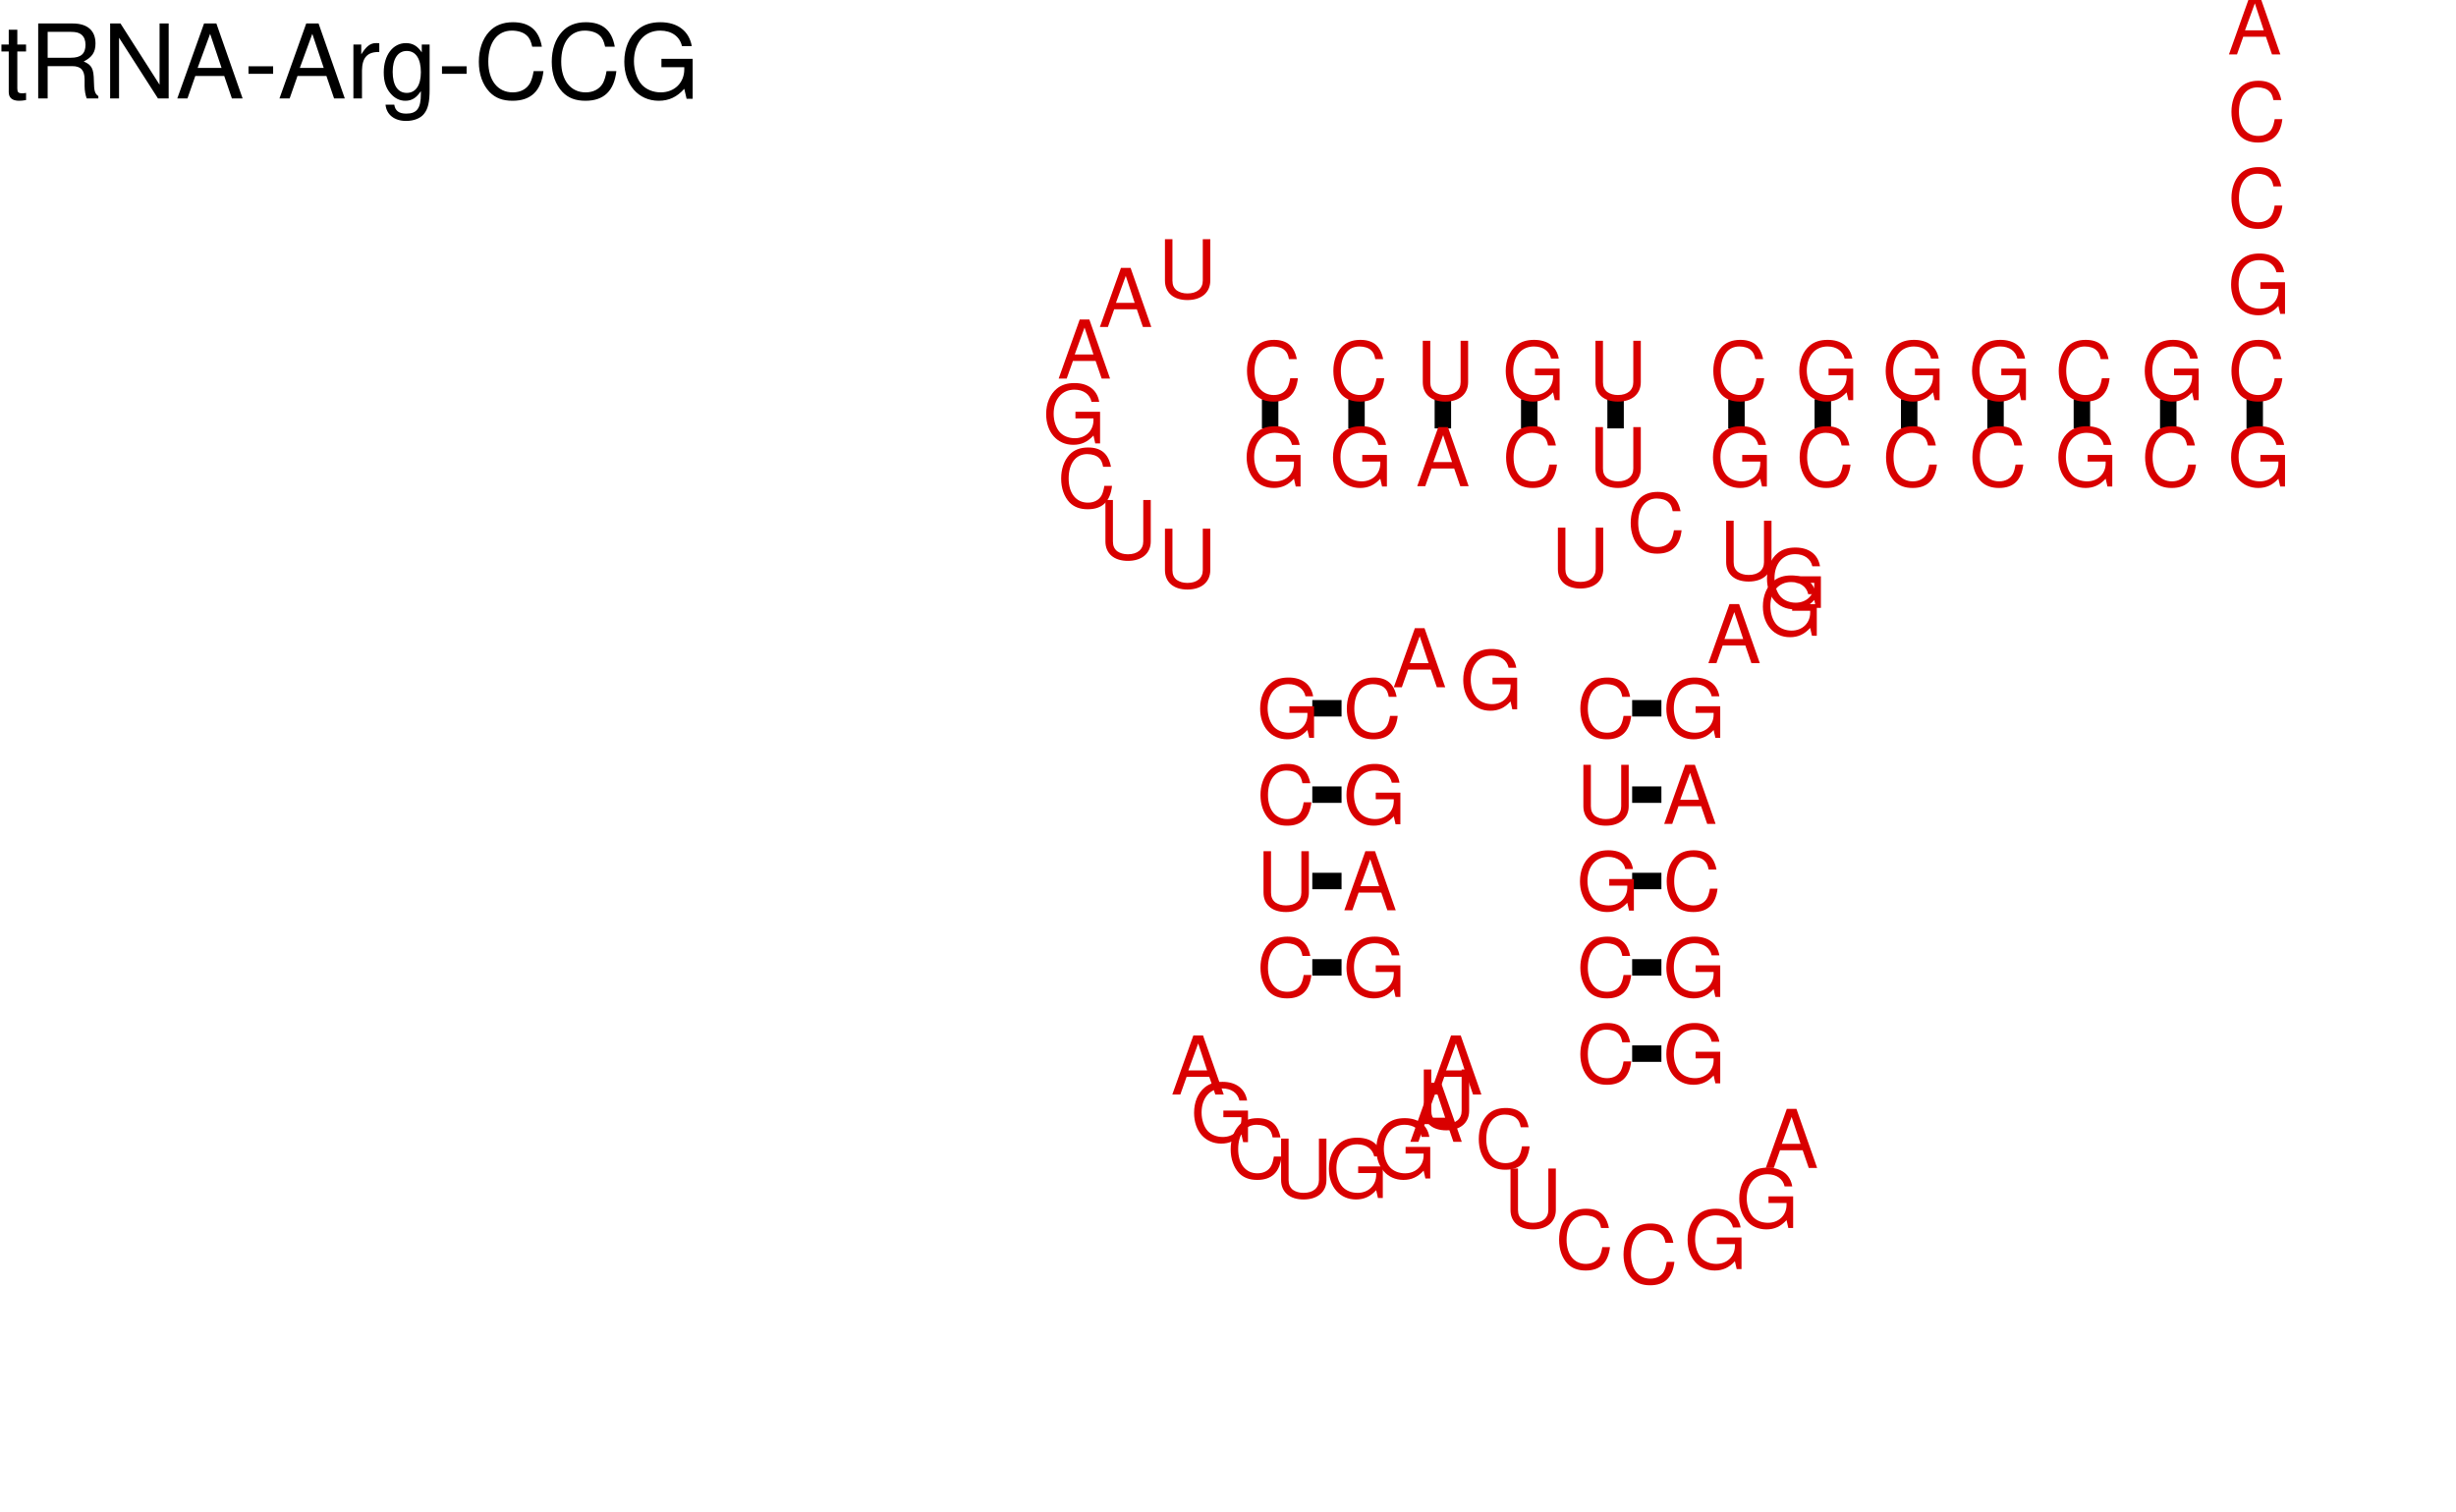
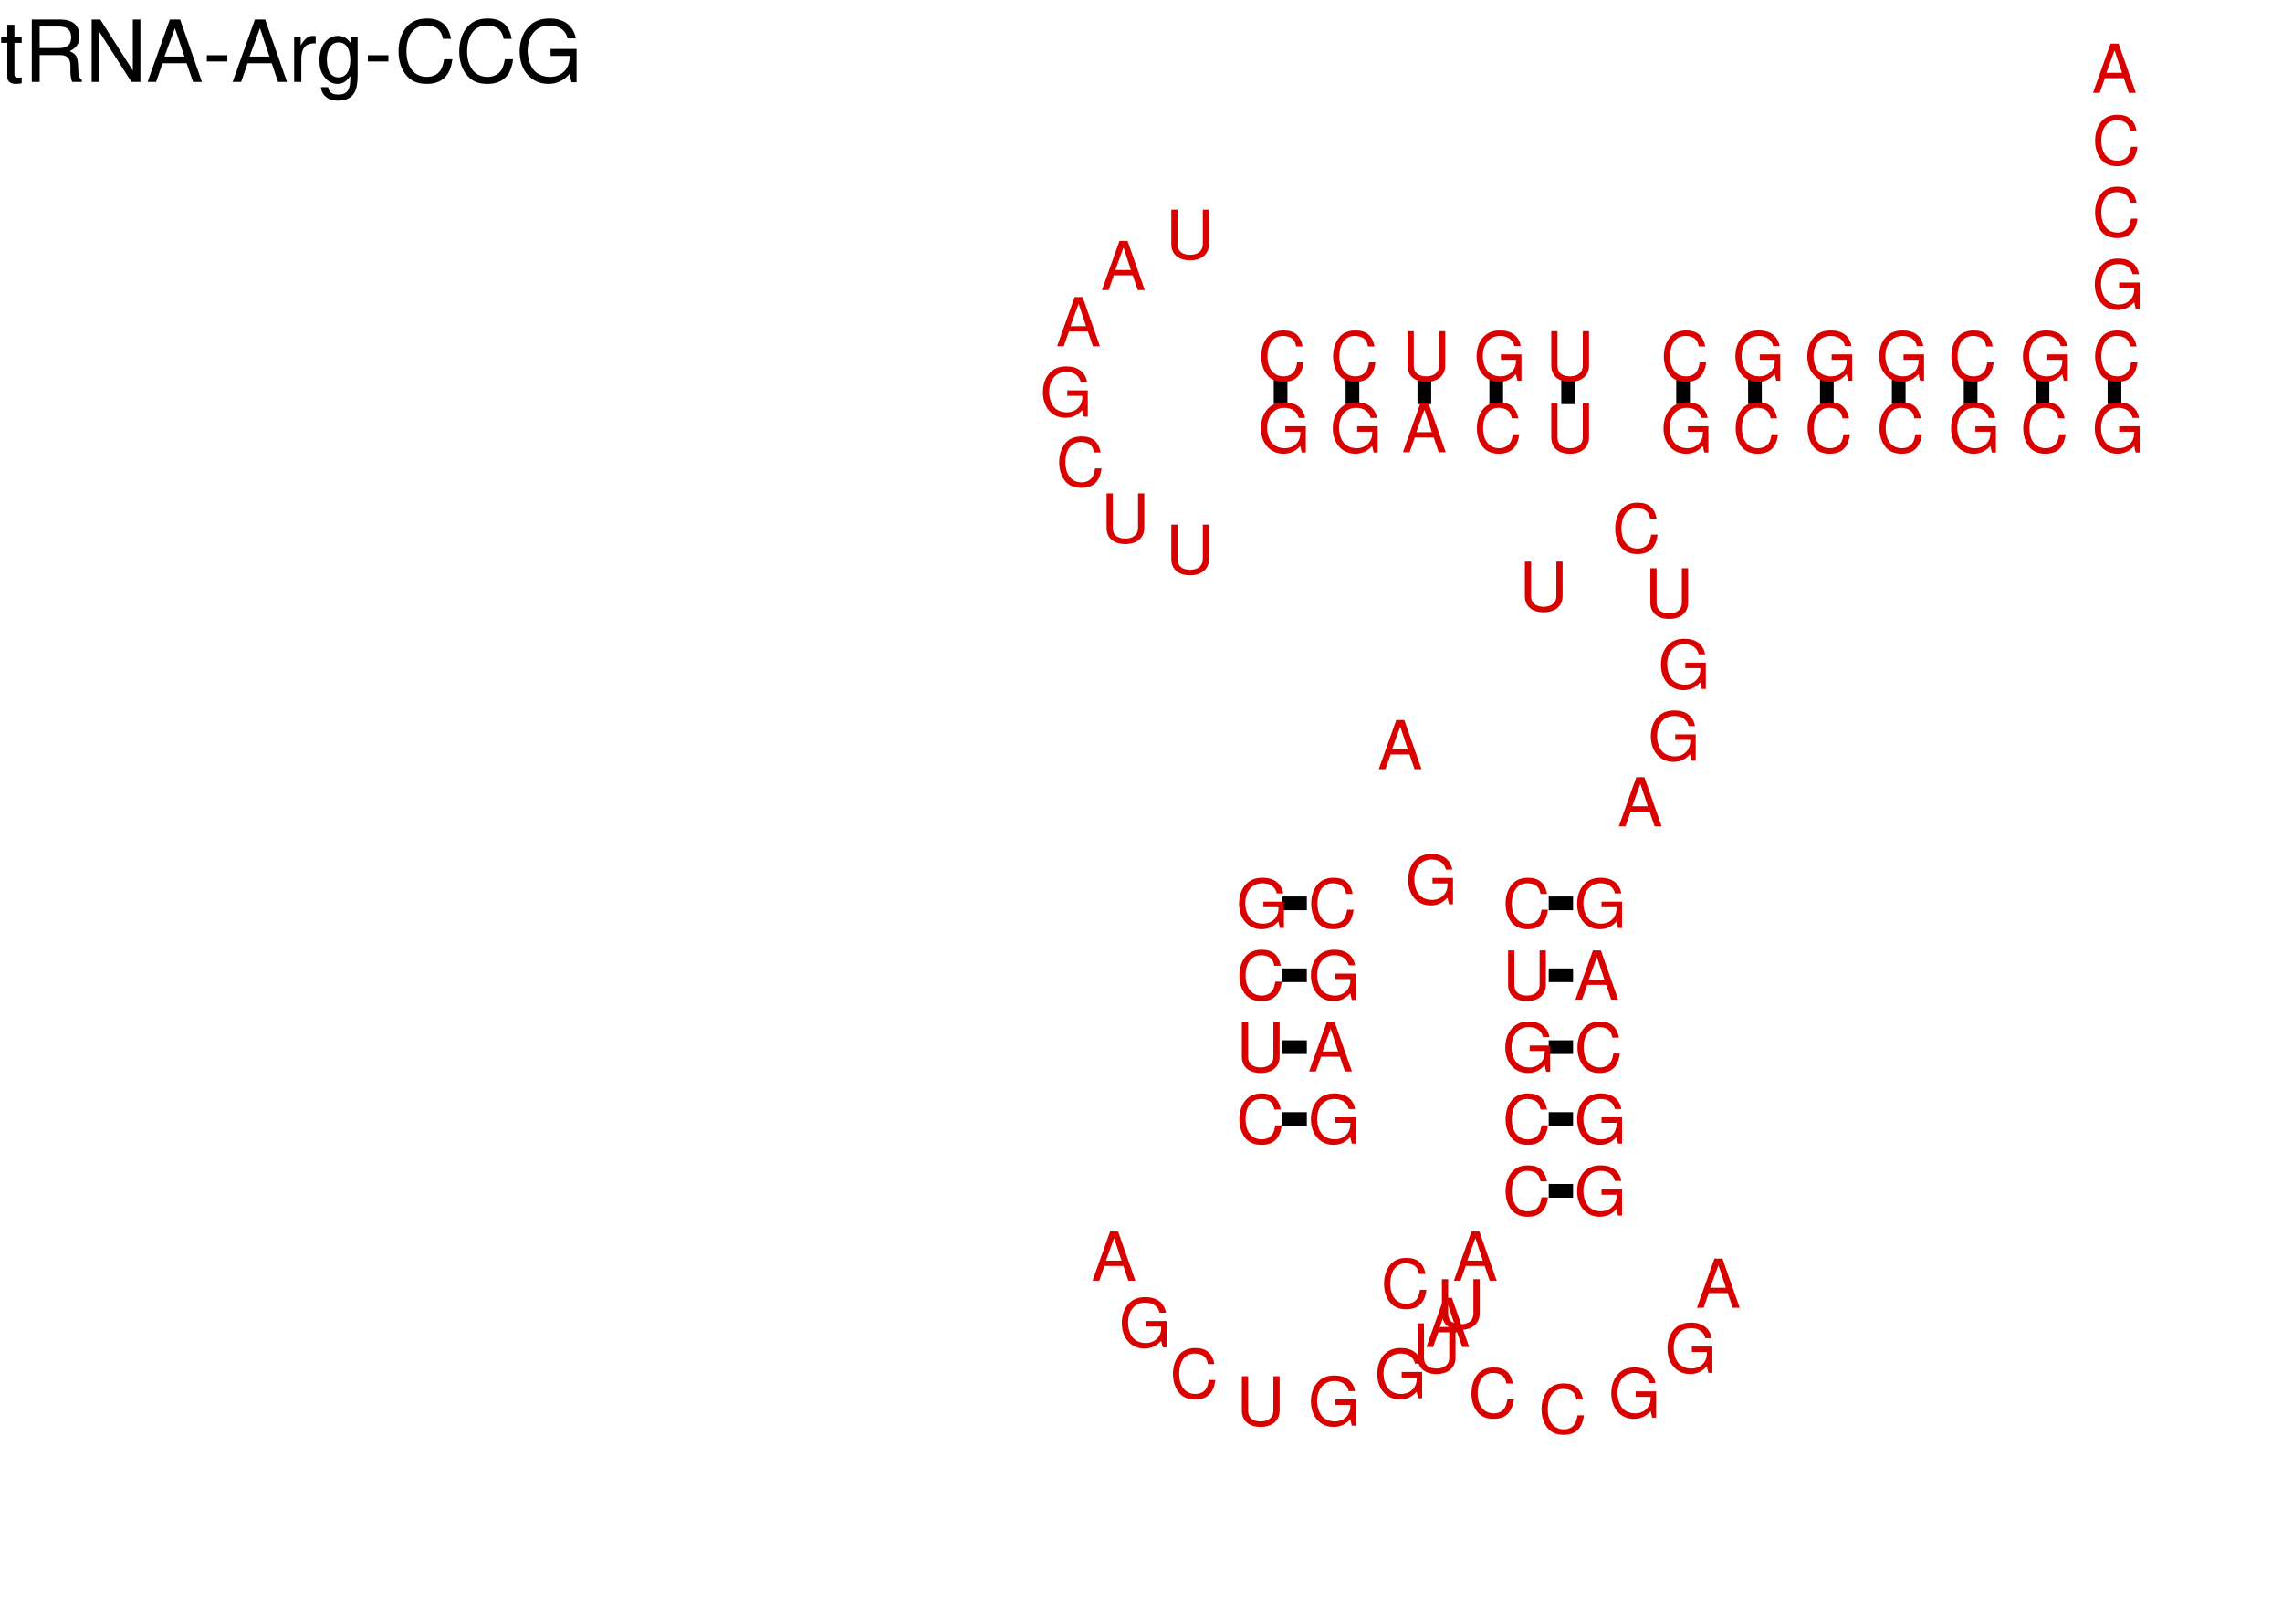
- <svg xmlns="http://www.w3.org/2000/svg" version="1.0" width="215.0" height="132.35" xml:space="preserve">
+ <svg xmlns="http://www.w3.org/2000/svg" version="1.0" width="240.0" height="170.73" xml:space="preserve">
  <text x="0" y="8.616">
    <tspan x="0" y="8.616" fill="#000000" font-variant="normal" font-weight="normal" font-style="normal" font-family="Helvetica, Arial, sans-serif" font-size="9">tRNA-Arg-CCG</tspan>
  </text>
-   <path fill="none" stroke="#000000" stroke-width="1.44" stroke-linecap="butt" stroke-linejoin="miter" d="M 197.38 37.5 L 197.38 34.94" />
-   <path fill="none" stroke="#000000" stroke-width="1.44" stroke-linecap="butt" stroke-linejoin="miter" d="M 189.81 37.5 L 189.81 34.94" />
-   <path fill="none" stroke="#000000" stroke-width="1.44" stroke-linecap="butt" stroke-linejoin="miter" d="M 182.25 37.5 L 182.25 34.94" />
-   <path fill="none" stroke="#000000" stroke-width="1.44" stroke-linecap="butt" stroke-linejoin="miter" d="M 174.69 37.5 L 174.69 34.94" />
-   <path fill="none" stroke="#000000" stroke-width="1.44" stroke-linecap="butt" stroke-linejoin="miter" d="M 167.13 37.5 L 167.13 34.94" />
-   <path fill="none" stroke="#000000" stroke-width="1.44" stroke-linecap="butt" stroke-linejoin="miter" d="M 159.57 37.5 L 159.57 34.94" />
-   <path fill="none" stroke="#000000" stroke-width="1.44" stroke-linecap="butt" stroke-linejoin="miter" d="M 152.01 37.5 L 152.01 34.94" />
-   <path fill="none" stroke="#000000" stroke-width="1.44" stroke-linecap="butt" stroke-linejoin="miter" d="M 114.88 62.0 L 117.44 62.0" />
-   <path fill="none" stroke="#000000" stroke-width="1.44" stroke-linecap="butt" stroke-linejoin="miter" d="M 114.88 69.56 L 117.44 69.56" />
-   <path fill="none" stroke="#000000" stroke-width="1.44" stroke-linecap="butt" stroke-linejoin="miter" d="M 114.88 77.12 L 117.44 77.12" />
-   <path fill="none" stroke="#000000" stroke-width="1.44" stroke-linecap="butt" stroke-linejoin="miter" d="M 114.88 84.68 L 117.44 84.68" />
-   <path fill="none" stroke="#000000" stroke-width="1.44" stroke-linecap="butt" stroke-linejoin="miter" d="M 142.88 62.0 L 145.44 62.0" />
-   <path fill="none" stroke="#000000" stroke-width="1.44" stroke-linecap="butt" stroke-linejoin="miter" d="M 142.88 69.56 L 145.44 69.56" />
-   <path fill="none" stroke="#000000" stroke-width="1.44" stroke-linecap="butt" stroke-linejoin="miter" d="M 142.88 77.12 L 145.44 77.12" />
-   <path fill="none" stroke="#000000" stroke-width="1.44" stroke-linecap="butt" stroke-linejoin="miter" d="M 142.88 84.68 L 145.44 84.68" />
-   <path fill="none" stroke="#000000" stroke-width="1.44" stroke-linecap="butt" stroke-linejoin="miter" d="M 142.88 92.23 L 145.44 92.23" />
-   <path fill="none" stroke="#000000" stroke-width="1.44" stroke-linecap="butt" stroke-linejoin="miter" d="M 141.43 37.5 L 141.43 34.94" />
-   <path fill="none" stroke="#000000" stroke-width="1.44" stroke-linecap="butt" stroke-linejoin="miter" d="M 133.87 37.5 L 133.87 34.94" />
-   <path fill="none" stroke="#000000" stroke-width="1.44" stroke-linecap="butt" stroke-linejoin="miter" d="M 126.31 37.5 L 126.31 34.94" />
-   <path fill="none" stroke="#000000" stroke-width="1.44" stroke-linecap="butt" stroke-linejoin="miter" d="M 118.75 37.5 L 118.75 34.94" />
-   <path fill="none" stroke="#000000" stroke-width="1.44" stroke-linecap="butt" stroke-linejoin="miter" d="M 111.19 37.5 L 111.19 34.94" />
-   <text x="195.0" y="42.56">
-     <tspan x="195.0" y="42.56" fill="#d90000" font-variant="normal" font-weight="normal" font-style="normal" font-family="Helvetica, Arial, sans-serif" font-size="7.1">G</tspan>
-   </text>
-   <text x="187.44" y="42.56">
-     <tspan x="187.44" y="42.56" fill="#d90000" font-variant="normal" font-weight="normal" font-style="normal" font-family="Helvetica, Arial, sans-serif" font-size="7.1">C</tspan>
-   </text>
-   <text x="179.88" y="42.56">
-     <tspan x="179.88" y="42.56" fill="#d90000" font-variant="normal" font-weight="normal" font-style="normal" font-family="Helvetica, Arial, sans-serif" font-size="7.1">G</tspan>
-   </text>
-   <text x="172.32" y="42.56">
-     <tspan x="172.32" y="42.56" fill="#d90000" font-variant="normal" font-weight="normal" font-style="normal" font-family="Helvetica, Arial, sans-serif" font-size="7.1">C</tspan>
-   </text>
-   <text x="164.76" y="42.56">
-     <tspan x="164.76" y="42.56" fill="#d90000" font-variant="normal" font-weight="normal" font-style="normal" font-family="Helvetica, Arial, sans-serif" font-size="7.1">C</tspan>
-   </text>
-   <text x="157.2" y="42.56">
-     <tspan x="157.2" y="42.56" fill="#d90000" font-variant="normal" font-weight="normal" font-style="normal" font-family="Helvetica, Arial, sans-serif" font-size="7.1">C</tspan>
-   </text>
-   <text x="149.64" y="42.56">
-     <tspan x="149.64" y="42.56" fill="#d90000" font-variant="normal" font-weight="normal" font-style="normal" font-family="Helvetica, Arial, sans-serif" font-size="7.1">G</tspan>
-   </text>
-   <text x="135.77" y="51.36">
-     <tspan x="135.77" y="51.36" fill="#d90000" font-variant="normal" font-weight="normal" font-style="normal" font-family="Helvetica, Arial, sans-serif" font-size="7.1">U</tspan>
-   </text>
-   <text x="121.89" y="60.16">
-     <tspan x="121.89" y="60.16" fill="#d90000" font-variant="normal" font-weight="normal" font-style="normal" font-family="Helvetica, Arial, sans-serif" font-size="7.1">A</tspan>
-   </text>
-   <text x="110.0" y="64.56">
-     <tspan x="110.0" y="64.56" fill="#d90000" font-variant="normal" font-weight="normal" font-style="normal" font-family="Helvetica, Arial, sans-serif" font-size="7.1">G</tspan>
-   </text>
-   <text x="110.0" y="72.12">
-     <tspan x="110.0" y="72.12" fill="#d90000" font-variant="normal" font-weight="normal" font-style="normal" font-family="Helvetica, Arial, sans-serif" font-size="7.1">C</tspan>
-   </text>
-   <text x="110.0" y="79.68">
-     <tspan x="110.0" y="79.68" fill="#d90000" font-variant="normal" font-weight="normal" font-style="normal" font-family="Helvetica, Arial, sans-serif" font-size="7.1">U</tspan>
-   </text>
-   <text x="110.0" y="87.24">
-     <tspan x="110.0" y="87.24" fill="#d90000" font-variant="normal" font-weight="normal" font-style="normal" font-family="Helvetica, Arial, sans-serif" font-size="7.1">C</tspan>
-   </text>
-   <text x="102.5" y="95.81">
-     <tspan x="102.5" y="95.81" fill="#d90000" font-variant="normal" font-weight="normal" font-style="normal" font-family="Helvetica, Arial, sans-serif" font-size="7.1">A</tspan>
-   </text>
-   <text x="104.22" y="99.95">
-     <tspan x="104.22" y="99.95" fill="#d90000" font-variant="normal" font-weight="normal" font-style="normal" font-family="Helvetica, Arial, sans-serif" font-size="7.1">G</tspan>
-   </text>
-   <text x="107.39" y="103.13">
-     <tspan x="107.39" y="103.13" fill="#d90000" font-variant="normal" font-weight="normal" font-style="normal" font-family="Helvetica, Arial, sans-serif" font-size="7.1">C</tspan>
-   </text>
-   <text x="111.54" y="104.84">
-     <tspan x="111.54" y="104.84" fill="#d90000" font-variant="normal" font-weight="normal" font-style="normal" font-family="Helvetica, Arial, sans-serif" font-size="7.1">U</tspan>
-   </text>
-   <text x="116.02" y="104.84">
-     <tspan x="116.02" y="104.84" fill="#d90000" font-variant="normal" font-weight="normal" font-style="normal" font-family="Helvetica, Arial, sans-serif" font-size="7.1">G</tspan>
-   </text>
-   <text x="120.17" y="103.13">
-     <tspan x="120.17" y="103.13" fill="#d90000" font-variant="normal" font-weight="normal" font-style="normal" font-family="Helvetica, Arial, sans-serif" font-size="7.1">G</tspan>
-   </text>
-   <text x="123.34" y="99.95">
-     <tspan x="123.34" y="99.95" fill="#d90000" font-variant="normal" font-weight="normal" font-style="normal" font-family="Helvetica, Arial, sans-serif" font-size="7.1">A</tspan>
-   </text>
-   <text x="124.03" y="98.79">
-     <tspan x="124.03" y="98.79" fill="#d90000" font-variant="normal" font-weight="normal" font-style="normal" font-family="Helvetica, Arial, sans-serif" font-size="7.1">U</tspan>
-   </text>
-   <text x="125.06" y="95.81">
-     <tspan x="125.06" y="95.81" fill="#d90000" font-variant="normal" font-weight="normal" font-style="normal" font-family="Helvetica, Arial, sans-serif" font-size="7.1">A</tspan>
-   </text>
-   <text x="117.56" y="87.24">
-     <tspan x="117.56" y="87.24" fill="#d90000" font-variant="normal" font-weight="normal" font-style="normal" font-family="Helvetica, Arial, sans-serif" font-size="7.1">G</tspan>
-   </text>
-   <text x="117.56" y="79.68">
-     <tspan x="117.56" y="79.68" fill="#d90000" font-variant="normal" font-weight="normal" font-style="normal" font-family="Helvetica, Arial, sans-serif" font-size="7.1">A</tspan>
-   </text>
-   <text x="117.56" y="72.12">
-     <tspan x="117.56" y="72.12" fill="#d90000" font-variant="normal" font-weight="normal" font-style="normal" font-family="Helvetica, Arial, sans-serif" font-size="7.1">G</tspan>
-   </text>
-   <text x="117.56" y="64.56">
-     <tspan x="117.56" y="64.56" fill="#d90000" font-variant="normal" font-weight="normal" font-style="normal" font-family="Helvetica, Arial, sans-serif" font-size="7.1">C</tspan>
-   </text>
-   <text x="127.78" y="62.06">
-     <tspan x="127.78" y="62.06" fill="#d90000" font-variant="normal" font-weight="normal" font-style="normal" font-family="Helvetica, Arial, sans-serif" font-size="7.1">G</tspan>
-   </text>
-   <text x="138.0" y="64.56">
-     <tspan x="138.0" y="64.56" fill="#d90000" font-variant="normal" font-weight="normal" font-style="normal" font-family="Helvetica, Arial, sans-serif" font-size="7.1">C</tspan>
-   </text>
-   <text x="138.0" y="72.12">
-     <tspan x="138.0" y="72.12" fill="#d90000" font-variant="normal" font-weight="normal" font-style="normal" font-family="Helvetica, Arial, sans-serif" font-size="7.1">U</tspan>
-   </text>
-   <text x="138.0" y="79.68">
-     <tspan x="138.0" y="79.68" fill="#d90000" font-variant="normal" font-weight="normal" font-style="normal" font-family="Helvetica, Arial, sans-serif" font-size="7.1">G</tspan>
-   </text>
-   <text x="138.0" y="87.24">
-     <tspan x="138.0" y="87.24" fill="#d90000" font-variant="normal" font-weight="normal" font-style="normal" font-family="Helvetica, Arial, sans-serif" font-size="7.1">C</tspan>
-   </text>
-   <text x="138.0" y="94.8">
-     <tspan x="138.0" y="94.8" fill="#d90000" font-variant="normal" font-weight="normal" font-style="normal" font-family="Helvetica, Arial, sans-serif" font-size="7.1">C</tspan>
-   </text>
-   <text x="129.11" y="102.24">
-     <tspan x="129.11" y="102.24" fill="#d90000" font-variant="normal" font-weight="normal" font-style="normal" font-family="Helvetica, Arial, sans-serif" font-size="7.1">C</tspan>
-   </text>
-   <text x="131.62" y="107.46">
-     <tspan x="131.62" y="107.46" fill="#d90000" font-variant="normal" font-weight="normal" font-style="normal" font-family="Helvetica, Arial, sans-serif" font-size="7.1">U</tspan>
-   </text>
-   <text x="136.14" y="111.06">
-     <tspan x="136.14" y="111.06" fill="#d90000" font-variant="normal" font-weight="normal" font-style="normal" font-family="Helvetica, Arial, sans-serif" font-size="7.1">C</tspan>
-   </text>
-   <text x="141.78" y="112.35">
-     <tspan x="141.78" y="112.35" fill="#d90000" font-variant="normal" font-weight="normal" font-style="normal" font-family="Helvetica, Arial, sans-serif" font-size="7.1">C</tspan>
-   </text>
-   <text x="147.42" y="111.06">
-     <tspan x="147.42" y="111.06" fill="#d90000" font-variant="normal" font-weight="normal" font-style="normal" font-family="Helvetica, Arial, sans-serif" font-size="7.1">G</tspan>
-   </text>
-   <text x="151.94" y="107.46">
-     <tspan x="151.94" y="107.46" fill="#d90000" font-variant="normal" font-weight="normal" font-style="normal" font-family="Helvetica, Arial, sans-serif" font-size="7.1">G</tspan>
-   </text>
-   <text x="154.45" y="102.24">
-     <tspan x="154.45" y="102.24" fill="#d90000" font-variant="normal" font-weight="normal" font-style="normal" font-family="Helvetica, Arial, sans-serif" font-size="7.1">A</tspan>
-   </text>
-   <text x="145.56" y="94.8">
-     <tspan x="145.56" y="94.8" fill="#d90000" font-variant="normal" font-weight="normal" font-style="normal" font-family="Helvetica, Arial, sans-serif" font-size="7.1">G</tspan>
-   </text>
-   <text x="145.56" y="87.24">
-     <tspan x="145.56" y="87.24" fill="#d90000" font-variant="normal" font-weight="normal" font-style="normal" font-family="Helvetica, Arial, sans-serif" font-size="7.1">G</tspan>
-   </text>
-   <text x="145.56" y="79.68">
-     <tspan x="145.56" y="79.68" fill="#d90000" font-variant="normal" font-weight="normal" font-style="normal" font-family="Helvetica, Arial, sans-serif" font-size="7.1">C</tspan>
-   </text>
-   <text x="145.56" y="72.12">
-     <tspan x="145.56" y="72.12" fill="#d90000" font-variant="normal" font-weight="normal" font-style="normal" font-family="Helvetica, Arial, sans-serif" font-size="7.1">A</tspan>
-   </text>
-   <text x="145.56" y="64.56">
-     <tspan x="145.56" y="64.56" fill="#d90000" font-variant="normal" font-weight="normal" font-style="normal" font-family="Helvetica, Arial, sans-serif" font-size="7.1">G</tspan>
-   </text>
-   <text x="149.43" y="58.05">
-     <tspan x="149.43" y="58.05" fill="#d90000" font-variant="normal" font-weight="normal" font-style="normal" font-family="Helvetica, Arial, sans-serif" font-size="7.1">A</tspan>
-   </text>
-   <text x="154.01" y="55.62">
-     <tspan x="154.01" y="55.62" fill="#d90000" font-variant="normal" font-weight="normal" font-style="normal" font-family="Helvetica, Arial, sans-serif" font-size="7.1">G</tspan>
-   </text>
-   <text x="154.37" y="53.18">
-     <tspan x="154.37" y="53.18" fill="#d90000" font-variant="normal" font-weight="normal" font-style="normal" font-family="Helvetica, Arial, sans-serif" font-size="7.1">G</tspan>
-   </text>
-   <text x="150.5" y="50.75">
-     <tspan x="150.5" y="50.75" fill="#d90000" font-variant="normal" font-weight="normal" font-style="normal" font-family="Helvetica, Arial, sans-serif" font-size="7.1">U</tspan>
-   </text>
-   <text x="142.41" y="48.31">
-     <tspan x="142.41" y="48.31" fill="#d90000" font-variant="normal" font-weight="normal" font-style="normal" font-family="Helvetica, Arial, sans-serif" font-size="7.1">C</tspan>
-   </text>
-   <text x="139.06" y="42.56">
-     <tspan x="139.06" y="42.56" fill="#d90000" font-variant="normal" font-weight="normal" font-style="normal" font-family="Helvetica, Arial, sans-serif" font-size="7.1">U</tspan>
-   </text>
-   <text x="131.5" y="42.56">
-     <tspan x="131.5" y="42.56" fill="#d90000" font-variant="normal" font-weight="normal" font-style="normal" font-family="Helvetica, Arial, sans-serif" font-size="7.1">C</tspan>
-   </text>
-   <text x="123.94" y="42.56">
-     <tspan x="123.94" y="42.56" fill="#d90000" font-variant="normal" font-weight="normal" font-style="normal" font-family="Helvetica, Arial, sans-serif" font-size="7.1">A</tspan>
-   </text>
-   <text x="116.38" y="42.56">
-     <tspan x="116.38" y="42.56" fill="#d90000" font-variant="normal" font-weight="normal" font-style="normal" font-family="Helvetica, Arial, sans-serif" font-size="7.1">G</tspan>
-   </text>
-   <text x="108.82" y="42.56">
-     <tspan x="108.82" y="42.56" fill="#d90000" font-variant="normal" font-weight="normal" font-style="normal" font-family="Helvetica, Arial, sans-serif" font-size="7.1">G</tspan>
-   </text>
-   <text x="101.37" y="51.45">
-     <tspan x="101.37" y="51.45" fill="#d90000" font-variant="normal" font-weight="normal" font-style="normal" font-family="Helvetica, Arial, sans-serif" font-size="7.1">U</tspan>
-   </text>
-   <text x="96.16" y="48.94">
-     <tspan x="96.16" y="48.94" fill="#d90000" font-variant="normal" font-weight="normal" font-style="normal" font-family="Helvetica, Arial, sans-serif" font-size="7.1">U</tspan>
-   </text>
-   <text x="92.55" y="44.42">
-     <tspan x="92.55" y="44.42" fill="#d90000" font-variant="normal" font-weight="normal" font-style="normal" font-family="Helvetica, Arial, sans-serif" font-size="7.1">C</tspan>
-   </text>
-   <text x="91.27" y="38.78">
-     <tspan x="91.27" y="38.78" fill="#d90000" font-variant="normal" font-weight="normal" font-style="normal" font-family="Helvetica, Arial, sans-serif" font-size="7.1">G</tspan>
-   </text>
-   <text x="92.55" y="33.14">
-     <tspan x="92.55" y="33.14" fill="#d90000" font-variant="normal" font-weight="normal" font-style="normal" font-family="Helvetica, Arial, sans-serif" font-size="7.1">A</tspan>
-   </text>
-   <text x="96.16" y="28.62">
-     <tspan x="96.16" y="28.62" fill="#d90000" font-variant="normal" font-weight="normal" font-style="normal" font-family="Helvetica, Arial, sans-serif" font-size="7.1">A</tspan>
-   </text>
-   <text x="101.37" y="26.11">
-     <tspan x="101.37" y="26.11" fill="#d90000" font-variant="normal" font-weight="normal" font-style="normal" font-family="Helvetica, Arial, sans-serif" font-size="7.1">U</tspan>
-   </text>
-   <text x="108.82" y="35.0">
-     <tspan x="108.82" y="35.0" fill="#d90000" font-variant="normal" font-weight="normal" font-style="normal" font-family="Helvetica, Arial, sans-serif" font-size="7.1">C</tspan>
-   </text>
-   <text x="116.38" y="35.0">
-     <tspan x="116.38" y="35.0" fill="#d90000" font-variant="normal" font-weight="normal" font-style="normal" font-family="Helvetica, Arial, sans-serif" font-size="7.1">C</tspan>
-   </text>
-   <text x="123.94" y="35.0">
-     <tspan x="123.94" y="35.0" fill="#d90000" font-variant="normal" font-weight="normal" font-style="normal" font-family="Helvetica, Arial, sans-serif" font-size="7.1">U</tspan>
-   </text>
-   <text x="131.5" y="35.0">
-     <tspan x="131.5" y="35.0" fill="#d90000" font-variant="normal" font-weight="normal" font-style="normal" font-family="Helvetica, Arial, sans-serif" font-size="7.1">G</tspan>
-   </text>
-   <text x="139.06" y="35.0">
-     <tspan x="139.06" y="35.0" fill="#d90000" font-variant="normal" font-weight="normal" font-style="normal" font-family="Helvetica, Arial, sans-serif" font-size="7.1">U</tspan>
-   </text>
-   <text x="149.64" y="35.0">
-     <tspan x="149.64" y="35.0" fill="#d90000" font-variant="normal" font-weight="normal" font-style="normal" font-family="Helvetica, Arial, sans-serif" font-size="7.1">C</tspan>
-   </text>
-   <text x="157.2" y="35.0">
-     <tspan x="157.2" y="35.0" fill="#d90000" font-variant="normal" font-weight="normal" font-style="normal" font-family="Helvetica, Arial, sans-serif" font-size="7.1">G</tspan>
-   </text>
-   <text x="164.76" y="35.0">
-     <tspan x="164.76" y="35.0" fill="#d90000" font-variant="normal" font-weight="normal" font-style="normal" font-family="Helvetica, Arial, sans-serif" font-size="7.1">G</tspan>
-   </text>
-   <text x="172.32" y="35.0">
-     <tspan x="172.32" y="35.0" fill="#d90000" font-variant="normal" font-weight="normal" font-style="normal" font-family="Helvetica, Arial, sans-serif" font-size="7.1">G</tspan>
-   </text>
-   <text x="179.88" y="35.0">
-     <tspan x="179.88" y="35.0" fill="#d90000" font-variant="normal" font-weight="normal" font-style="normal" font-family="Helvetica, Arial, sans-serif" font-size="7.1">C</tspan>
-   </text>
-   <text x="187.44" y="35.0">
-     <tspan x="187.44" y="35.0" fill="#d90000" font-variant="normal" font-weight="normal" font-style="normal" font-family="Helvetica, Arial, sans-serif" font-size="7.1">G</tspan>
-   </text>
-   <text x="195.0" y="35.0">
-     <tspan x="195.0" y="35.0" fill="#d90000" font-variant="normal" font-weight="normal" font-style="normal" font-family="Helvetica, Arial, sans-serif" font-size="7.1">C</tspan>
-   </text>
-   <text x="195.0" y="27.44">
-     <tspan x="195.0" y="27.44" fill="#d90000" font-variant="normal" font-weight="normal" font-style="normal" font-family="Helvetica, Arial, sans-serif" font-size="7.1">G</tspan>
-   </text>
-   <text x="195.0" y="19.88">
-     <tspan x="195.0" y="19.88" fill="#d90000" font-variant="normal" font-weight="normal" font-style="normal" font-family="Helvetica, Arial, sans-serif" font-size="7.1">C</tspan>
-   </text>
-   <text x="195.0" y="12.32">
-     <tspan x="195.0" y="12.32" fill="#d90000" font-variant="normal" font-weight="normal" font-style="normal" font-family="Helvetica, Arial, sans-serif" font-size="7.1">C</tspan>
-   </text>
-   <text x="195.0" y="4.76">
-     <tspan x="195.0" y="4.76" fill="#d90000" font-variant="normal" font-weight="normal" font-style="normal" font-family="Helvetica, Arial, sans-serif" font-size="7.1">A</tspan>
+   <path fill="none" stroke="#000000" stroke-width="1.44" stroke-linecap="butt" stroke-linejoin="miter" d="M 222.38 42.5 L 222.38 39.94" />
+   <path fill="none" stroke="#000000" stroke-width="1.44" stroke-linecap="butt" stroke-linejoin="miter" d="M 214.81 42.5 L 214.81 39.94" />
+   <path fill="none" stroke="#000000" stroke-width="1.44" stroke-linecap="butt" stroke-linejoin="miter" d="M 207.25 42.5 L 207.25 39.94" />
+   <path fill="none" stroke="#000000" stroke-width="1.44" stroke-linecap="butt" stroke-linejoin="miter" d="M 199.69 42.5 L 199.69 39.94" />
+   <path fill="none" stroke="#000000" stroke-width="1.44" stroke-linecap="butt" stroke-linejoin="miter" d="M 192.13 42.5 L 192.13 39.94" />
+   <path fill="none" stroke="#000000" stroke-width="1.44" stroke-linecap="butt" stroke-linejoin="miter" d="M 184.57 42.5 L 184.57 39.94" />
+   <path fill="none" stroke="#000000" stroke-width="1.44" stroke-linecap="butt" stroke-linejoin="miter" d="M 177.01 42.5 L 177.01 39.94" />
+   <path fill="none" stroke="#000000" stroke-width="1.44" stroke-linecap="butt" stroke-linejoin="miter" d="M 134.88 95.0 L 137.44 95.0" />
+   <path fill="none" stroke="#000000" stroke-width="1.44" stroke-linecap="butt" stroke-linejoin="miter" d="M 134.88 102.56 L 137.44 102.56" />
+   <path fill="none" stroke="#000000" stroke-width="1.44" stroke-linecap="butt" stroke-linejoin="miter" d="M 134.88 110.12 L 137.44 110.12" />
+   <path fill="none" stroke="#000000" stroke-width="1.44" stroke-linecap="butt" stroke-linejoin="miter" d="M 134.88 117.68 L 137.44 117.68" />
+   <path fill="none" stroke="#000000" stroke-width="1.44" stroke-linecap="butt" stroke-linejoin="miter" d="M 162.88 95.0 L 165.44 95.0" />
+   <path fill="none" stroke="#000000" stroke-width="1.44" stroke-linecap="butt" stroke-linejoin="miter" d="M 162.88 102.56 L 165.44 102.56" />
+   <path fill="none" stroke="#000000" stroke-width="1.44" stroke-linecap="butt" stroke-linejoin="miter" d="M 162.88 110.12 L 165.44 110.12" />
+   <path fill="none" stroke="#000000" stroke-width="1.44" stroke-linecap="butt" stroke-linejoin="miter" d="M 162.88 117.68 L 165.44 117.68" />
+   <path fill="none" stroke="#000000" stroke-width="1.44" stroke-linecap="butt" stroke-linejoin="miter" d="M 162.88 125.23 L 165.44 125.23" />
+   <path fill="none" stroke="#000000" stroke-width="1.44" stroke-linecap="butt" stroke-linejoin="miter" d="M 164.92 42.5 L 164.92 39.94" />
+   <path fill="none" stroke="#000000" stroke-width="1.44" stroke-linecap="butt" stroke-linejoin="miter" d="M 157.36 42.5 L 157.36 39.94" />
+   <path fill="none" stroke="#000000" stroke-width="1.44" stroke-linecap="butt" stroke-linejoin="miter" d="M 149.8 42.5 L 149.8 39.94" />
+   <path fill="none" stroke="#000000" stroke-width="1.44" stroke-linecap="butt" stroke-linejoin="miter" d="M 142.24 42.5 L 142.24 39.94" />
+   <path fill="none" stroke="#000000" stroke-width="1.44" stroke-linecap="butt" stroke-linejoin="miter" d="M 134.68 42.5 L 134.68 39.94" />
+   <text x="220.0" y="47.56">
+     <tspan x="220.0" y="47.56" fill="#d90000" font-variant="normal" font-weight="normal" font-style="normal" font-family="Helvetica, Arial, sans-serif" font-size="7.1">G</tspan>
+   </text>
+   <text x="212.44" y="47.56">
+     <tspan x="212.44" y="47.56" fill="#d90000" font-variant="normal" font-weight="normal" font-style="normal" font-family="Helvetica, Arial, sans-serif" font-size="7.1">C</tspan>
+   </text>
+   <text x="204.88" y="47.56">
+     <tspan x="204.88" y="47.56" fill="#d90000" font-variant="normal" font-weight="normal" font-style="normal" font-family="Helvetica, Arial, sans-serif" font-size="7.1">G</tspan>
+   </text>
+   <text x="197.32" y="47.56">
+     <tspan x="197.32" y="47.56" fill="#d90000" font-variant="normal" font-weight="normal" font-style="normal" font-family="Helvetica, Arial, sans-serif" font-size="7.1">C</tspan>
+   </text>
+   <text x="189.76" y="47.56">
+     <tspan x="189.76" y="47.56" fill="#d90000" font-variant="normal" font-weight="normal" font-style="normal" font-family="Helvetica, Arial, sans-serif" font-size="7.1">C</tspan>
+   </text>
+   <text x="182.2" y="47.56">
+     <tspan x="182.2" y="47.56" fill="#d90000" font-variant="normal" font-weight="normal" font-style="normal" font-family="Helvetica, Arial, sans-serif" font-size="7.1">C</tspan>
+   </text>
+   <text x="174.64" y="47.56">
+     <tspan x="174.64" y="47.56" fill="#d90000" font-variant="normal" font-weight="normal" font-style="normal" font-family="Helvetica, Arial, sans-serif" font-size="7.1">G</tspan>
+   </text>
+   <text x="159.76" y="64.23">
+     <tspan x="159.76" y="64.23" fill="#d90000" font-variant="normal" font-weight="normal" font-style="normal" font-family="Helvetica, Arial, sans-serif" font-size="7.1">U</tspan>
+   </text>
+   <text x="144.88" y="80.89">
+     <tspan x="144.88" y="80.89" fill="#d90000" font-variant="normal" font-weight="normal" font-style="normal" font-family="Helvetica, Arial, sans-serif" font-size="7.1">A</tspan>
+   </text>
+   <text x="130.0" y="97.56">
+     <tspan x="130.0" y="97.56" fill="#d90000" font-variant="normal" font-weight="normal" font-style="normal" font-family="Helvetica, Arial, sans-serif" font-size="7.1">G</tspan>
+   </text>
+   <text x="130.0" y="105.12">
+     <tspan x="130.0" y="105.12" fill="#d90000" font-variant="normal" font-weight="normal" font-style="normal" font-family="Helvetica, Arial, sans-serif" font-size="7.1">C</tspan>
+   </text>
+   <text x="130.0" y="112.68">
+     <tspan x="130.0" y="112.68" fill="#d90000" font-variant="normal" font-weight="normal" font-style="normal" font-family="Helvetica, Arial, sans-serif" font-size="7.1">U</tspan>
+   </text>
+   <text x="130.0" y="120.24">
+     <tspan x="130.0" y="120.24" fill="#d90000" font-variant="normal" font-weight="normal" font-style="normal" font-family="Helvetica, Arial, sans-serif" font-size="7.1">C</tspan>
+   </text>
+   <text x="114.78" y="134.68">
+     <tspan x="114.78" y="134.68" fill="#d90000" font-variant="normal" font-weight="normal" font-style="normal" font-family="Helvetica, Arial, sans-serif" font-size="7.1">A</tspan>
+   </text>
+   <text x="117.67" y="141.66">
+     <tspan x="117.67" y="141.66" fill="#d90000" font-variant="normal" font-weight="normal" font-style="normal" font-family="Helvetica, Arial, sans-serif" font-size="7.1">G</tspan>
+   </text>
+   <text x="123.02" y="147.01">
+     <tspan x="123.02" y="147.01" fill="#d90000" font-variant="normal" font-weight="normal" font-style="normal" font-family="Helvetica, Arial, sans-serif" font-size="7.1">C</tspan>
+   </text>
+   <text x="130.0" y="149.9">
+     <tspan x="130.0" y="149.9" fill="#d90000" font-variant="normal" font-weight="normal" font-style="normal" font-family="Helvetica, Arial, sans-serif" font-size="7.1">U</tspan>
+   </text>
+   <text x="137.56" y="149.9">
+     <tspan x="137.56" y="149.9" fill="#d90000" font-variant="normal" font-weight="normal" font-style="normal" font-family="Helvetica, Arial, sans-serif" font-size="7.1">G</tspan>
+   </text>
+   <text x="144.54" y="147.01">
+     <tspan x="144.54" y="147.01" fill="#d90000" font-variant="normal" font-weight="normal" font-style="normal" font-family="Helvetica, Arial, sans-serif" font-size="7.1">G</tspan>
+   </text>
+   <text x="149.89" y="141.66">
+     <tspan x="149.89" y="141.66" fill="#d90000" font-variant="normal" font-weight="normal" font-style="normal" font-family="Helvetica, Arial, sans-serif" font-size="7.1">A</tspan>
+   </text>
+   <text x="151.04" y="139.69">
+     <tspan x="151.04" y="139.69" fill="#d90000" font-variant="normal" font-weight="normal" font-style="normal" font-family="Helvetica, Arial, sans-serif" font-size="7.1">U</tspan>
+   </text>
+   <text x="152.78" y="134.68">
+     <tspan x="152.78" y="134.68" fill="#d90000" font-variant="normal" font-weight="normal" font-style="normal" font-family="Helvetica, Arial, sans-serif" font-size="7.1">A</tspan>
+   </text>
+   <text x="137.56" y="120.24">
+     <tspan x="137.56" y="120.24" fill="#d90000" font-variant="normal" font-weight="normal" font-style="normal" font-family="Helvetica, Arial, sans-serif" font-size="7.1">G</tspan>
+   </text>
+   <text x="137.56" y="112.68">
+     <tspan x="137.56" y="112.68" fill="#d90000" font-variant="normal" font-weight="normal" font-style="normal" font-family="Helvetica, Arial, sans-serif" font-size="7.1">A</tspan>
+   </text>
+   <text x="137.56" y="105.12">
+     <tspan x="137.56" y="105.12" fill="#d90000" font-variant="normal" font-weight="normal" font-style="normal" font-family="Helvetica, Arial, sans-serif" font-size="7.1">G</tspan>
+   </text>
+   <text x="137.56" y="97.56">
+     <tspan x="137.56" y="97.56" fill="#d90000" font-variant="normal" font-weight="normal" font-style="normal" font-family="Helvetica, Arial, sans-serif" font-size="7.1">C</tspan>
+   </text>
+   <text x="147.78" y="95.06">
+     <tspan x="147.78" y="95.06" fill="#d90000" font-variant="normal" font-weight="normal" font-style="normal" font-family="Helvetica, Arial, sans-serif" font-size="7.1">G</tspan>
+   </text>
+   <text x="158.0" y="97.56">
+     <tspan x="158.0" y="97.56" fill="#d90000" font-variant="normal" font-weight="normal" font-style="normal" font-family="Helvetica, Arial, sans-serif" font-size="7.1">C</tspan>
+   </text>
+   <text x="158.0" y="105.12">
+     <tspan x="158.0" y="105.12" fill="#d90000" font-variant="normal" font-weight="normal" font-style="normal" font-family="Helvetica, Arial, sans-serif" font-size="7.1">U</tspan>
+   </text>
+   <text x="158.0" y="112.68">
+     <tspan x="158.0" y="112.68" fill="#d90000" font-variant="normal" font-weight="normal" font-style="normal" font-family="Helvetica, Arial, sans-serif" font-size="7.1">G</tspan>
+   </text>
+   <text x="158.0" y="120.24">
+     <tspan x="158.0" y="120.24" fill="#d90000" font-variant="normal" font-weight="normal" font-style="normal" font-family="Helvetica, Arial, sans-serif" font-size="7.1">C</tspan>
+   </text>
+   <text x="158.0" y="127.8">
+     <tspan x="158.0" y="127.8" fill="#d90000" font-variant="normal" font-weight="normal" font-style="normal" font-family="Helvetica, Arial, sans-serif" font-size="7.1">C</tspan>
+   </text>
+   <text x="145.22" y="137.53">
+     <tspan x="145.22" y="137.53" fill="#d90000" font-variant="normal" font-weight="normal" font-style="normal" font-family="Helvetica, Arial, sans-serif" font-size="7.1">C</tspan>
+   </text>
+   <text x="148.5" y="144.34">
+     <tspan x="148.5" y="144.34" fill="#d90000" font-variant="normal" font-weight="normal" font-style="normal" font-family="Helvetica, Arial, sans-serif" font-size="7.1">U</tspan>
+   </text>
+   <text x="154.41" y="149.05">
+     <tspan x="154.41" y="149.05" fill="#d90000" font-variant="normal" font-weight="normal" font-style="normal" font-family="Helvetica, Arial, sans-serif" font-size="7.1">C</tspan>
+   </text>
+   <text x="161.78" y="150.73">
+     <tspan x="161.78" y="150.73" fill="#d90000" font-variant="normal" font-weight="normal" font-style="normal" font-family="Helvetica, Arial, sans-serif" font-size="7.1">C</tspan>
+   </text>
+   <text x="169.15" y="149.05">
+     <tspan x="169.15" y="149.05" fill="#d90000" font-variant="normal" font-weight="normal" font-style="normal" font-family="Helvetica, Arial, sans-serif" font-size="7.1">G</tspan>
+   </text>
+   <text x="175.06" y="144.34">
+     <tspan x="175.06" y="144.34" fill="#d90000" font-variant="normal" font-weight="normal" font-style="normal" font-family="Helvetica, Arial, sans-serif" font-size="7.1">G</tspan>
+   </text>
+   <text x="178.34" y="137.53">
+     <tspan x="178.34" y="137.53" fill="#d90000" font-variant="normal" font-weight="normal" font-style="normal" font-family="Helvetica, Arial, sans-serif" font-size="7.1">A</tspan>
+   </text>
+   <text x="165.56" y="127.8">
+     <tspan x="165.56" y="127.8" fill="#d90000" font-variant="normal" font-weight="normal" font-style="normal" font-family="Helvetica, Arial, sans-serif" font-size="7.1">G</tspan>
+   </text>
+   <text x="165.56" y="120.24">
+     <tspan x="165.56" y="120.24" fill="#d90000" font-variant="normal" font-weight="normal" font-style="normal" font-family="Helvetica, Arial, sans-serif" font-size="7.1">G</tspan>
+   </text>
+   <text x="165.56" y="112.68">
+     <tspan x="165.56" y="112.68" fill="#d90000" font-variant="normal" font-weight="normal" font-style="normal" font-family="Helvetica, Arial, sans-serif" font-size="7.1">C</tspan>
+   </text>
+   <text x="165.56" y="105.12">
+     <tspan x="165.56" y="105.12" fill="#d90000" font-variant="normal" font-weight="normal" font-style="normal" font-family="Helvetica, Arial, sans-serif" font-size="7.1">A</tspan>
+   </text>
+   <text x="165.56" y="97.56">
+     <tspan x="165.56" y="97.56" fill="#d90000" font-variant="normal" font-weight="normal" font-style="normal" font-family="Helvetica, Arial, sans-serif" font-size="7.1">G</tspan>
+   </text>
+   <text x="170.13" y="86.9">
+     <tspan x="170.13" y="86.9" fill="#d90000" font-variant="normal" font-weight="normal" font-style="normal" font-family="Helvetica, Arial, sans-serif" font-size="7.1">A</tspan>
+   </text>
+   <text x="173.31" y="79.96">
+     <tspan x="173.31" y="79.96" fill="#d90000" font-variant="normal" font-weight="normal" font-style="normal" font-family="Helvetica, Arial, sans-serif" font-size="7.1">G</tspan>
+   </text>
+   <text x="174.37" y="72.42">
+     <tspan x="174.37" y="72.42" fill="#d90000" font-variant="normal" font-weight="normal" font-style="normal" font-family="Helvetica, Arial, sans-serif" font-size="7.1">G</tspan>
+   </text>
+   <text x="172.96" y="64.93">
+     <tspan x="172.96" y="64.93" fill="#d90000" font-variant="normal" font-weight="normal" font-style="normal" font-family="Helvetica, Arial, sans-serif" font-size="7.1">U</tspan>
+   </text>
+   <text x="169.53" y="58.11">
+     <tspan x="169.53" y="58.11" fill="#d90000" font-variant="normal" font-weight="normal" font-style="normal" font-family="Helvetica, Arial, sans-serif" font-size="7.1">C</tspan>
+   </text>
+   <text x="162.54" y="47.56">
+     <tspan x="162.54" y="47.56" fill="#d90000" font-variant="normal" font-weight="normal" font-style="normal" font-family="Helvetica, Arial, sans-serif" font-size="7.1">U</tspan>
+   </text>
+   <text x="154.98" y="47.56">
+     <tspan x="154.98" y="47.56" fill="#d90000" font-variant="normal" font-weight="normal" font-style="normal" font-family="Helvetica, Arial, sans-serif" font-size="7.1">C</tspan>
+   </text>
+   <text x="147.42" y="47.56">
+     <tspan x="147.42" y="47.56" fill="#d90000" font-variant="normal" font-weight="normal" font-style="normal" font-family="Helvetica, Arial, sans-serif" font-size="7.1">A</tspan>
+   </text>
+   <text x="139.86" y="47.56">
+     <tspan x="139.86" y="47.56" fill="#d90000" font-variant="normal" font-weight="normal" font-style="normal" font-family="Helvetica, Arial, sans-serif" font-size="7.1">G</tspan>
+   </text>
+   <text x="132.3" y="47.56">
+     <tspan x="132.3" y="47.56" fill="#d90000" font-variant="normal" font-weight="normal" font-style="normal" font-family="Helvetica, Arial, sans-serif" font-size="7.1">G</tspan>
+   </text>
+   <text x="122.58" y="60.34">
+     <tspan x="122.58" y="60.34" fill="#d90000" font-variant="normal" font-weight="normal" font-style="normal" font-family="Helvetica, Arial, sans-serif" font-size="7.1">U</tspan>
+   </text>
+   <text x="115.77" y="57.06">
+     <tspan x="115.77" y="57.06" fill="#d90000" font-variant="normal" font-weight="normal" font-style="normal" font-family="Helvetica, Arial, sans-serif" font-size="7.1">U</tspan>
+   </text>
+   <text x="111.05" y="51.15">
+     <tspan x="111.05" y="51.15" fill="#d90000" font-variant="normal" font-weight="normal" font-style="normal" font-family="Helvetica, Arial, sans-serif" font-size="7.1">C</tspan>
+   </text>
+   <text x="109.37" y="43.78">
+     <tspan x="109.37" y="43.78" fill="#d90000" font-variant="normal" font-weight="normal" font-style="normal" font-family="Helvetica, Arial, sans-serif" font-size="7.1">G</tspan>
+   </text>
+   <text x="111.05" y="36.41">
+     <tspan x="111.05" y="36.41" fill="#d90000" font-variant="normal" font-weight="normal" font-style="normal" font-family="Helvetica, Arial, sans-serif" font-size="7.1">A</tspan>
+   </text>
+   <text x="115.77" y="30.5">
+     <tspan x="115.77" y="30.5" fill="#d90000" font-variant="normal" font-weight="normal" font-style="normal" font-family="Helvetica, Arial, sans-serif" font-size="7.1">A</tspan>
+   </text>
+   <text x="122.58" y="27.22">
+     <tspan x="122.58" y="27.22" fill="#d90000" font-variant="normal" font-weight="normal" font-style="normal" font-family="Helvetica, Arial, sans-serif" font-size="7.1">U</tspan>
+   </text>
+   <text x="132.3" y="40.0">
+     <tspan x="132.3" y="40.0" fill="#d90000" font-variant="normal" font-weight="normal" font-style="normal" font-family="Helvetica, Arial, sans-serif" font-size="7.1">C</tspan>
+   </text>
+   <text x="139.86" y="40.0">
+     <tspan x="139.86" y="40.0" fill="#d90000" font-variant="normal" font-weight="normal" font-style="normal" font-family="Helvetica, Arial, sans-serif" font-size="7.1">C</tspan>
+   </text>
+   <text x="147.42" y="40.0">
+     <tspan x="147.42" y="40.0" fill="#d90000" font-variant="normal" font-weight="normal" font-style="normal" font-family="Helvetica, Arial, sans-serif" font-size="7.1">U</tspan>
+   </text>
+   <text x="154.98" y="40.0">
+     <tspan x="154.98" y="40.0" fill="#d90000" font-variant="normal" font-weight="normal" font-style="normal" font-family="Helvetica, Arial, sans-serif" font-size="7.1">G</tspan>
+   </text>
+   <text x="162.54" y="40.0">
+     <tspan x="162.54" y="40.0" fill="#d90000" font-variant="normal" font-weight="normal" font-style="normal" font-family="Helvetica, Arial, sans-serif" font-size="7.1">U</tspan>
+   </text>
+   <text x="174.64" y="40.0">
+     <tspan x="174.64" y="40.0" fill="#d90000" font-variant="normal" font-weight="normal" font-style="normal" font-family="Helvetica, Arial, sans-serif" font-size="7.1">C</tspan>
+   </text>
+   <text x="182.2" y="40.0">
+     <tspan x="182.2" y="40.0" fill="#d90000" font-variant="normal" font-weight="normal" font-style="normal" font-family="Helvetica, Arial, sans-serif" font-size="7.1">G</tspan>
+   </text>
+   <text x="189.76" y="40.0">
+     <tspan x="189.76" y="40.0" fill="#d90000" font-variant="normal" font-weight="normal" font-style="normal" font-family="Helvetica, Arial, sans-serif" font-size="7.1">G</tspan>
+   </text>
+   <text x="197.32" y="40.0">
+     <tspan x="197.32" y="40.0" fill="#d90000" font-variant="normal" font-weight="normal" font-style="normal" font-family="Helvetica, Arial, sans-serif" font-size="7.1">G</tspan>
+   </text>
+   <text x="204.88" y="40.0">
+     <tspan x="204.88" y="40.0" fill="#d90000" font-variant="normal" font-weight="normal" font-style="normal" font-family="Helvetica, Arial, sans-serif" font-size="7.1">C</tspan>
+   </text>
+   <text x="212.44" y="40.0">
+     <tspan x="212.44" y="40.0" fill="#d90000" font-variant="normal" font-weight="normal" font-style="normal" font-family="Helvetica, Arial, sans-serif" font-size="7.1">G</tspan>
+   </text>
+   <text x="220.0" y="40.0">
+     <tspan x="220.0" y="40.0" fill="#d90000" font-variant="normal" font-weight="normal" font-style="normal" font-family="Helvetica, Arial, sans-serif" font-size="7.1">C</tspan>
+   </text>
+   <text x="220.0" y="32.44">
+     <tspan x="220.0" y="32.44" fill="#d90000" font-variant="normal" font-weight="normal" font-style="normal" font-family="Helvetica, Arial, sans-serif" font-size="7.1">G</tspan>
+   </text>
+   <text x="220.0" y="24.88">
+     <tspan x="220.0" y="24.88" fill="#d90000" font-variant="normal" font-weight="normal" font-style="normal" font-family="Helvetica, Arial, sans-serif" font-size="7.1">C</tspan>
+   </text>
+   <text x="220.0" y="17.32">
+     <tspan x="220.0" y="17.32" fill="#d90000" font-variant="normal" font-weight="normal" font-style="normal" font-family="Helvetica, Arial, sans-serif" font-size="7.1">C</tspan>
+   </text>
+   <text x="220.0" y="9.76">
+     <tspan x="220.0" y="9.76" fill="#d90000" font-variant="normal" font-weight="normal" font-style="normal" font-family="Helvetica, Arial, sans-serif" font-size="7.1">A</tspan>
  </text>
</svg>
